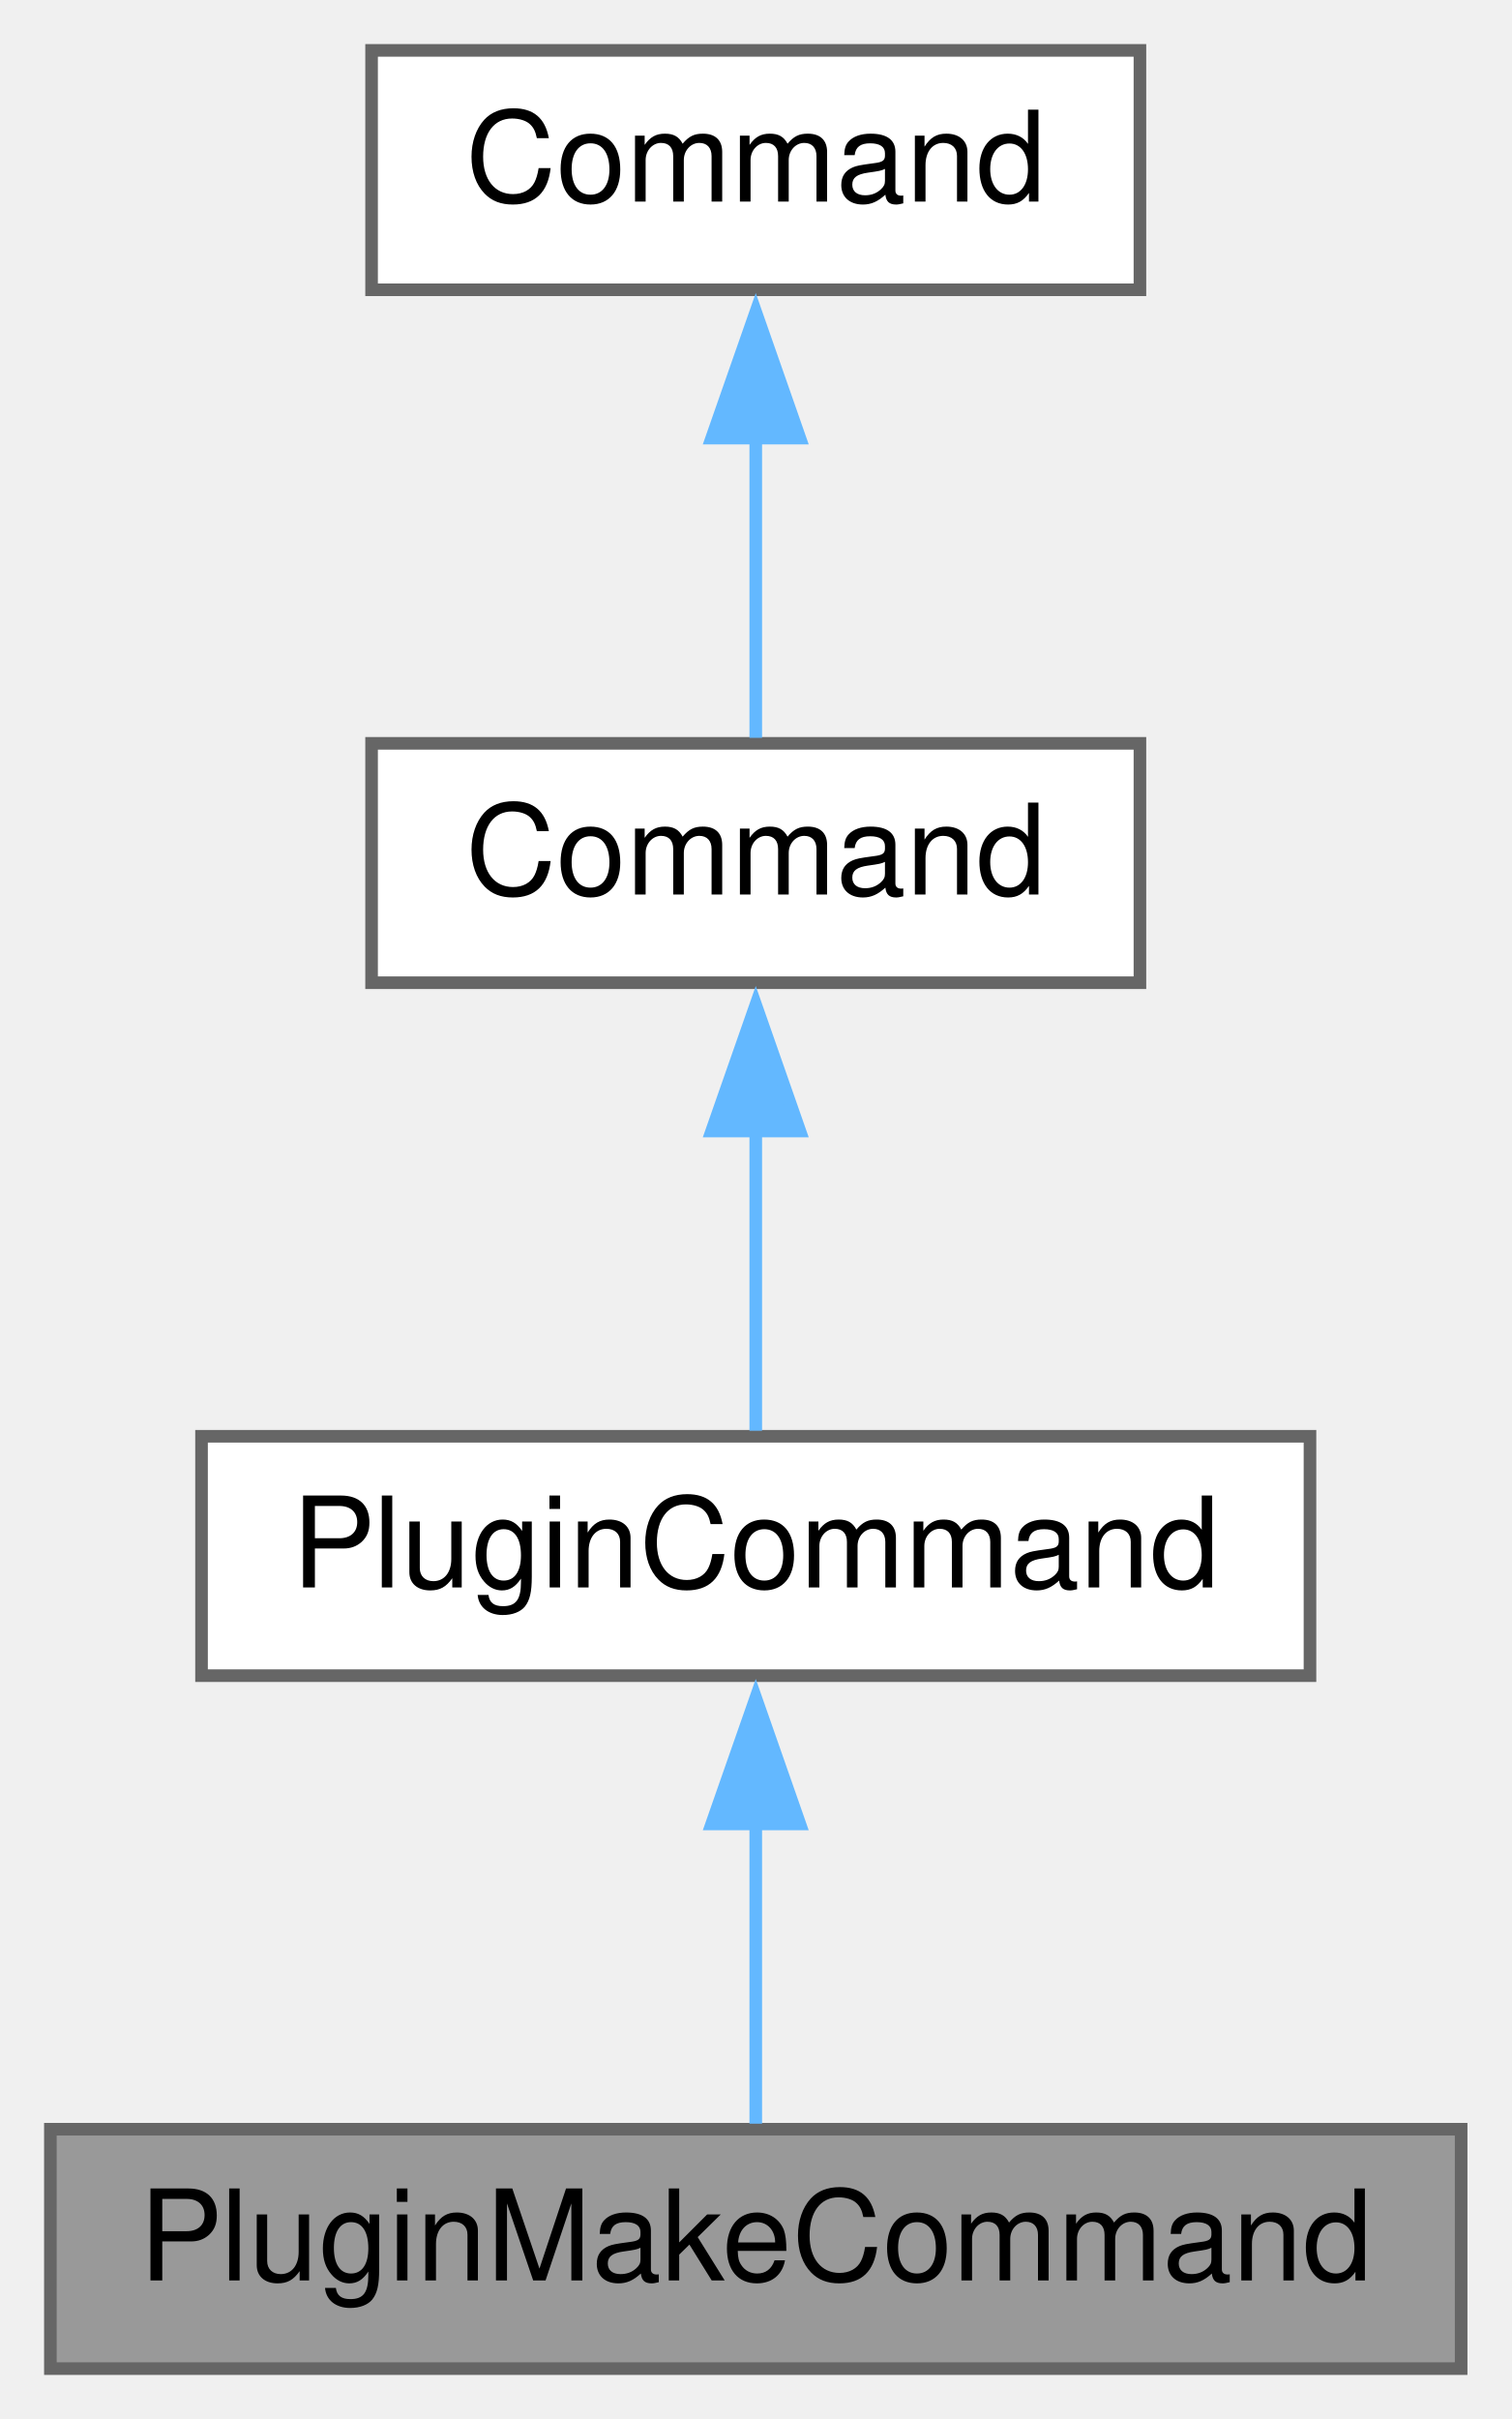
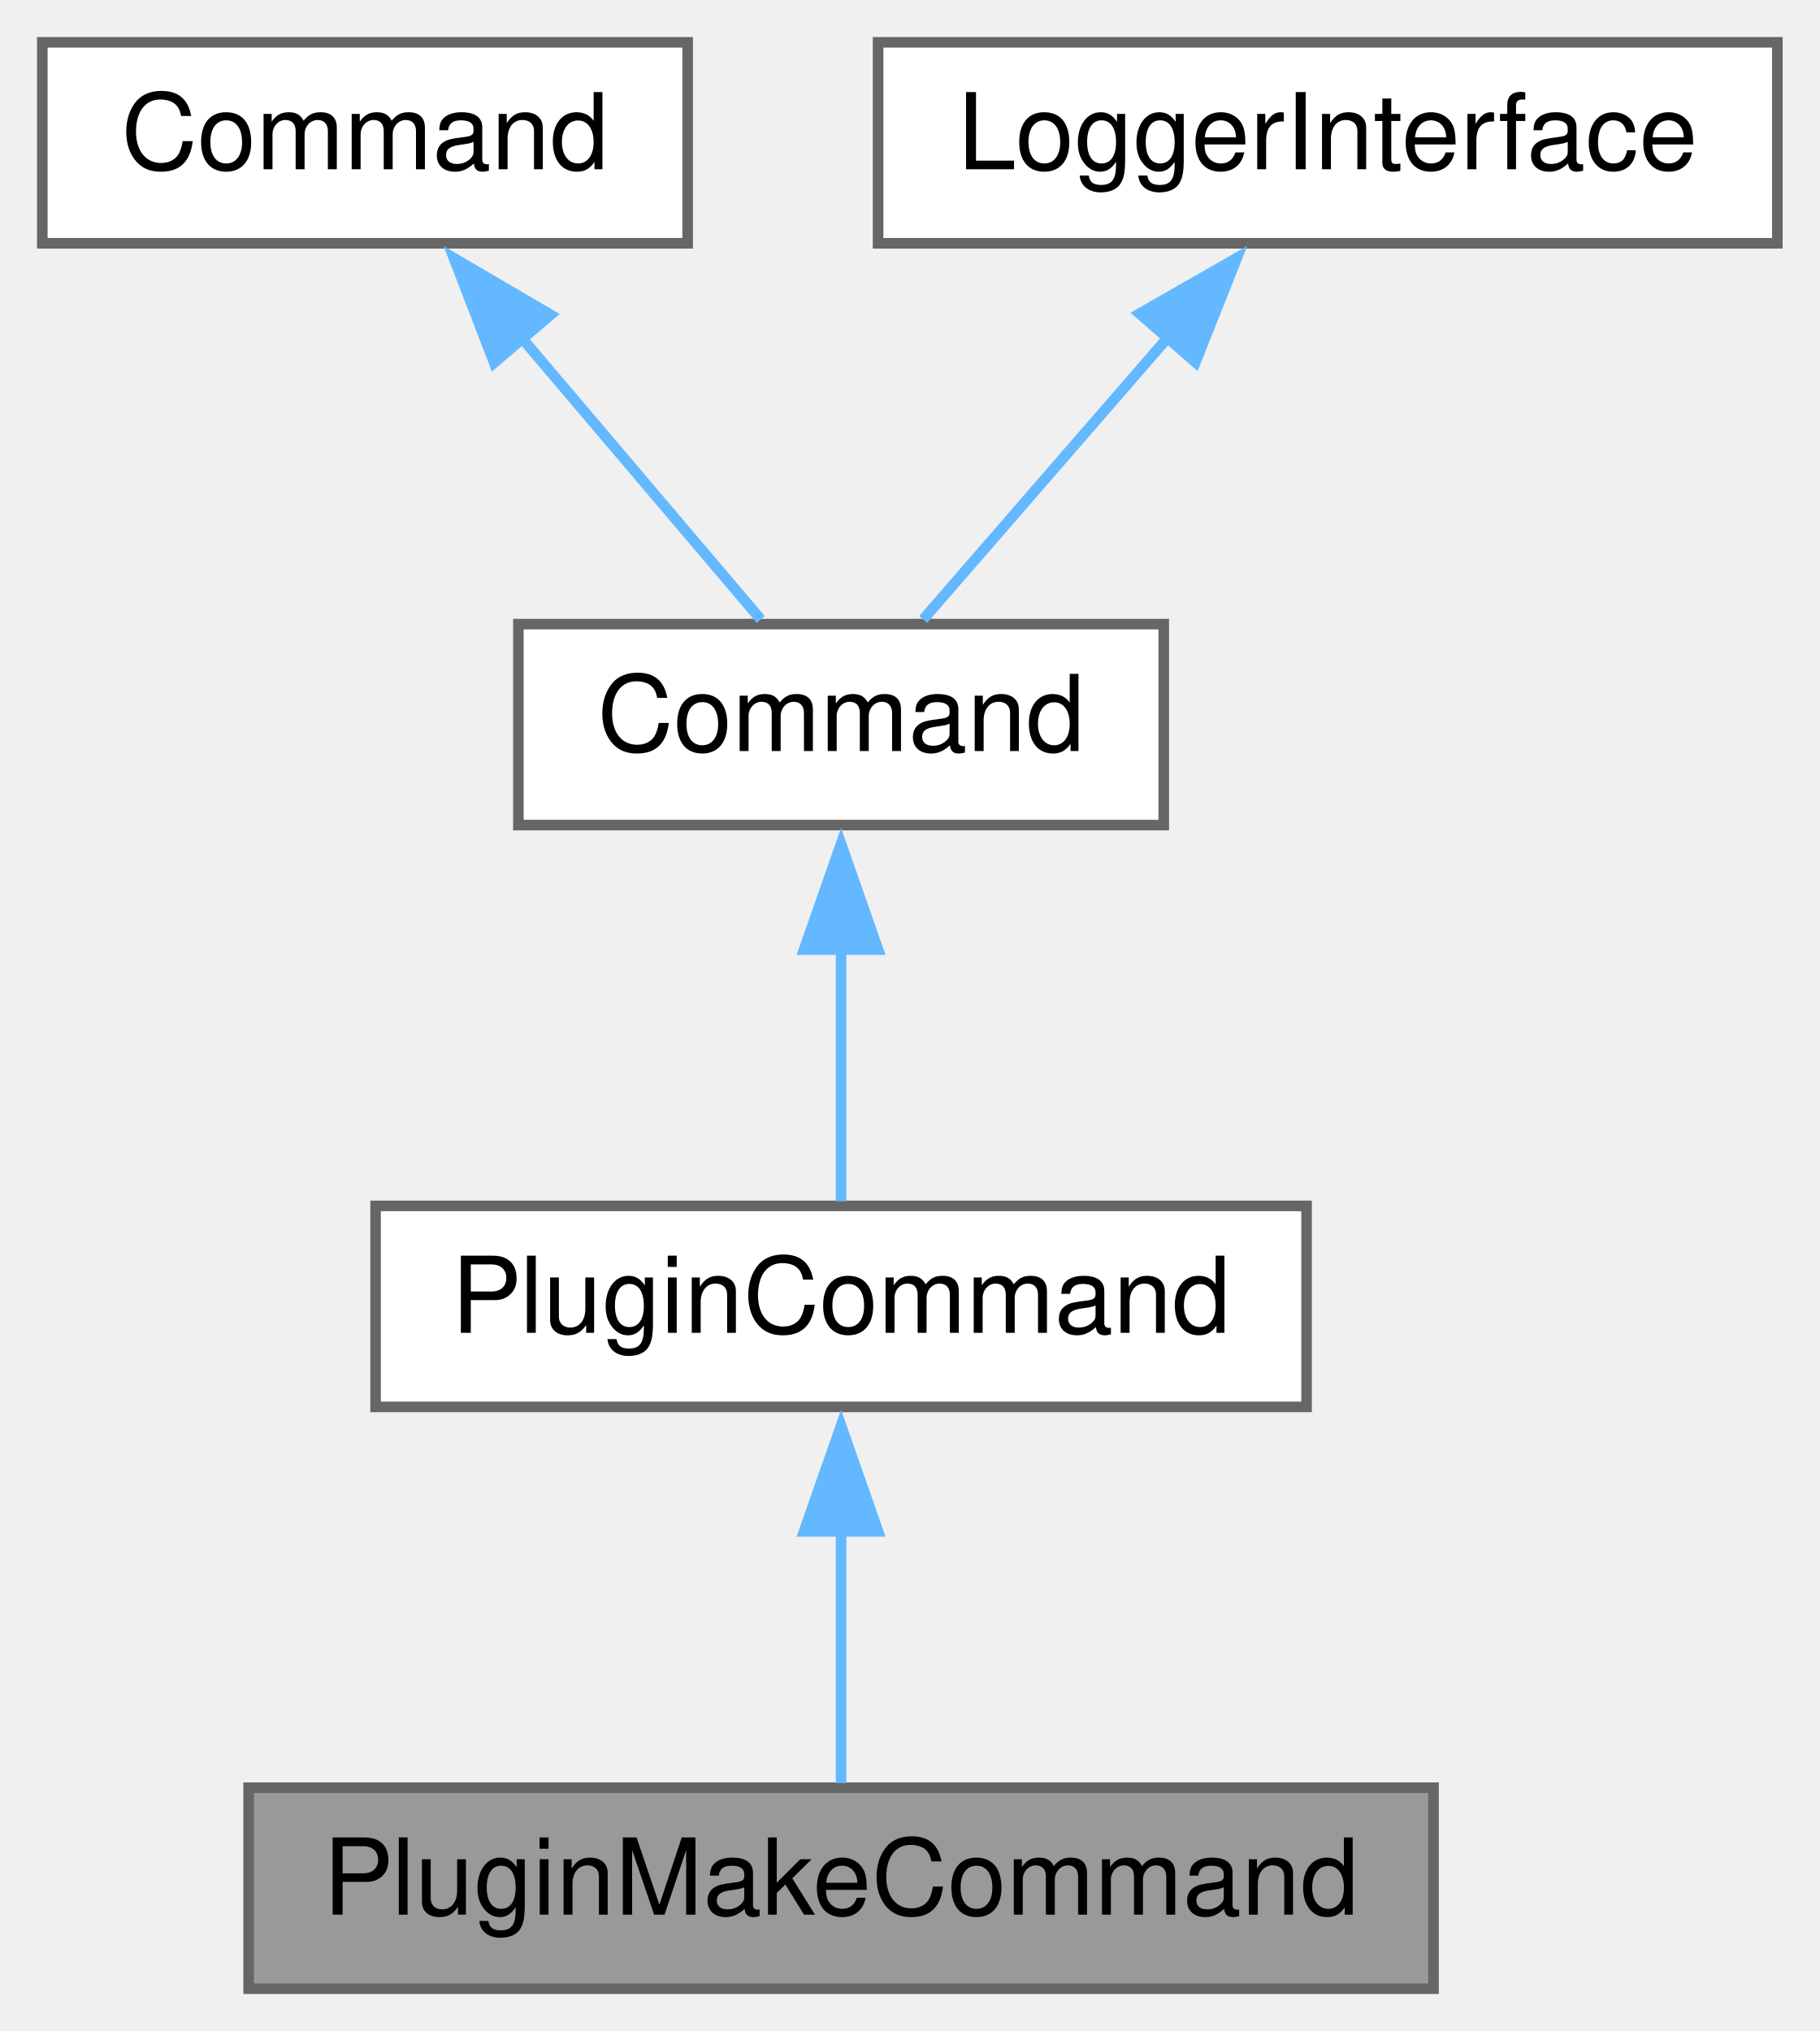
- <svg xmlns="http://www.w3.org/2000/svg" xmlns:xlink="http://www.w3.org/1999/xlink" width="120pt" height="192pt" viewBox="0.00 0.00 120.00 192.00">
+ <svg xmlns="http://www.w3.org/2000/svg" xmlns:xlink="http://www.w3.org/1999/xlink" width="172pt" height="192pt" viewBox="0.00 0.00 172.00 192.00">
  <g id="graph0" class="graph" transform="scale(1 1) rotate(0) translate(4 188)">
    <g id="node1" class="node">
      <g id="a_node1">
        <a xlink:title=" ">
-           <polygon fill="#999999" stroke="#666666" points="112,-19 0,-19 0,0 112,0 112,-19" />
-           <text text-anchor="middle" x="56" y="-7" font-family="Helvetica,sans-Serif" font-size="10.00">PluginMakeCommand</text>
+           <polygon fill="#999999" stroke="#666666" points="131.5,-19 19.5,-19 19.5,0 131.5,0 131.5,-19" />
+           <text text-anchor="middle" x="75.5" y="-7" font-family="Helvetica,sans-Serif" font-size="10.00">PluginMakeCommand</text>
        </a>
      </g>
    </g>
    <g id="node2" class="node">
      <g id="a_node2">
        <a xlink:href="class_z_m_1_1_command_1_1_plugin_1_1_plugin_command.html" target="_top" xlink:title=" ">
-           <polygon fill="white" stroke="#666666" points="100,-74 12,-74 12,-55 100,-55 100,-74" />
-           <text text-anchor="middle" x="56" y="-62" font-family="Helvetica,sans-Serif" font-size="10.00">PluginCommand</text>
+           <polygon fill="white" stroke="#666666" points="119.5,-74 31.5,-74 31.5,-55 119.5,-55 119.5,-74" />
+           <text text-anchor="middle" x="75.5" y="-62" font-family="Helvetica,sans-Serif" font-size="10.00">PluginCommand</text>
        </a>
      </g>
    </g>
    <g id="edge1" class="edge">
-       <path fill="none" stroke="#63b8ff" d="M56,-43.35C56,-35.1 56,-25.97 56,-19.44" />
-       <polygon fill="#63b8ff" stroke="#63b8ff" points="52.5,-43.23 56,-53.23 59.5,-43.23 52.5,-43.23" />
+       <path fill="none" stroke="#63b8ff" d="M75.5,-43.35C75.5,-35.1 75.5,-25.97 75.5,-19.44" />
+       <polygon fill="#63b8ff" stroke="#63b8ff" points="72,-43.23 75.5,-53.23 79,-43.23 72,-43.23" />
    </g>
    <g id="node3" class="node">
      <g id="a_node3">
        <a xlink:href="class_z_m_1_1_command_1_1_command.html" target="_top" xlink:title=" ">
-           <polygon fill="white" stroke="#666666" points="86.5,-129 25.5,-129 25.5,-110 86.5,-110 86.5,-129" />
-           <text text-anchor="middle" x="56" y="-117" font-family="Helvetica,sans-Serif" font-size="10.00">Command</text>
+           <polygon fill="white" stroke="#666666" points="106,-129 45,-129 45,-110 106,-110 106,-129" />
+           <text text-anchor="middle" x="75.5" y="-117" font-family="Helvetica,sans-Serif" font-size="10.00">Command</text>
        </a>
      </g>
    </g>
    <g id="edge2" class="edge">
-       <path fill="none" stroke="#63b8ff" d="M56,-98.35C56,-90.1 56,-80.97 56,-74.44" />
-       <polygon fill="#63b8ff" stroke="#63b8ff" points="52.5,-98.23 56,-108.23 59.5,-98.23 52.5,-98.23" />
+       <path fill="none" stroke="#63b8ff" d="M75.5,-98.35C75.5,-90.1 75.5,-80.97 75.5,-74.44" />
+       <polygon fill="#63b8ff" stroke="#63b8ff" points="72,-98.23 75.5,-108.23 79,-98.23 72,-98.23" />
    </g>
    <g id="node4" class="node">
      <g id="a_node4">
        <a xlink:title=" ">
-           <polygon fill="white" stroke="#666666" points="86.5,-184 25.5,-184 25.5,-165 86.5,-165 86.5,-184" />
-           <text text-anchor="middle" x="56" y="-172" font-family="Helvetica,sans-Serif" font-size="10.00">Command</text>
+           <polygon fill="white" stroke="#666666" points="61,-184 0,-184 0,-165 61,-165 61,-184" />
+           <text text-anchor="middle" x="30.5" y="-172" font-family="Helvetica,sans-Serif" font-size="10.00">Command</text>
        </a>
      </g>
    </g>
    <g id="edge3" class="edge">
-       <path fill="none" stroke="#63b8ff" d="M56,-153.35C56,-145.1 56,-135.97 56,-129.44" />
-       <polygon fill="#63b8ff" stroke="#63b8ff" points="52.5,-153.23 56,-163.23 59.5,-153.23 52.5,-153.23" />
+       <path fill="none" stroke="#63b8ff" d="M45.18,-156.22C52.76,-147.28 61.71,-136.74 67.91,-129.44" />
+       <polygon fill="#63b8ff" stroke="#63b8ff" points="42.71,-153.71 38.91,-163.59 48.05,-158.24 42.71,-153.71" />
+     </g>
+     <g id="node5" class="node">
+       <g id="a_node5">
+         <a xlink:title=" ">
+           <polygon fill="white" stroke="#666666" points="164,-184 79,-184 79,-165 164,-165 164,-184" />
+           <text text-anchor="middle" x="121.5" y="-172" font-family="Helvetica,sans-Serif" font-size="10.00">LoggerInterface</text>
+         </a>
+       </g>
+     </g>
+     <g id="edge4" class="edge">
+       <path fill="none" stroke="#63b8ff" d="M106.5,-156.22C98.74,-147.28 89.6,-136.74 83.26,-129.44" />
+       <polygon fill="#63b8ff" stroke="#63b8ff" points="103.71,-158.35 112.91,-163.61 109,-153.76 103.71,-158.35" />
    </g>
  </g>
</svg>
